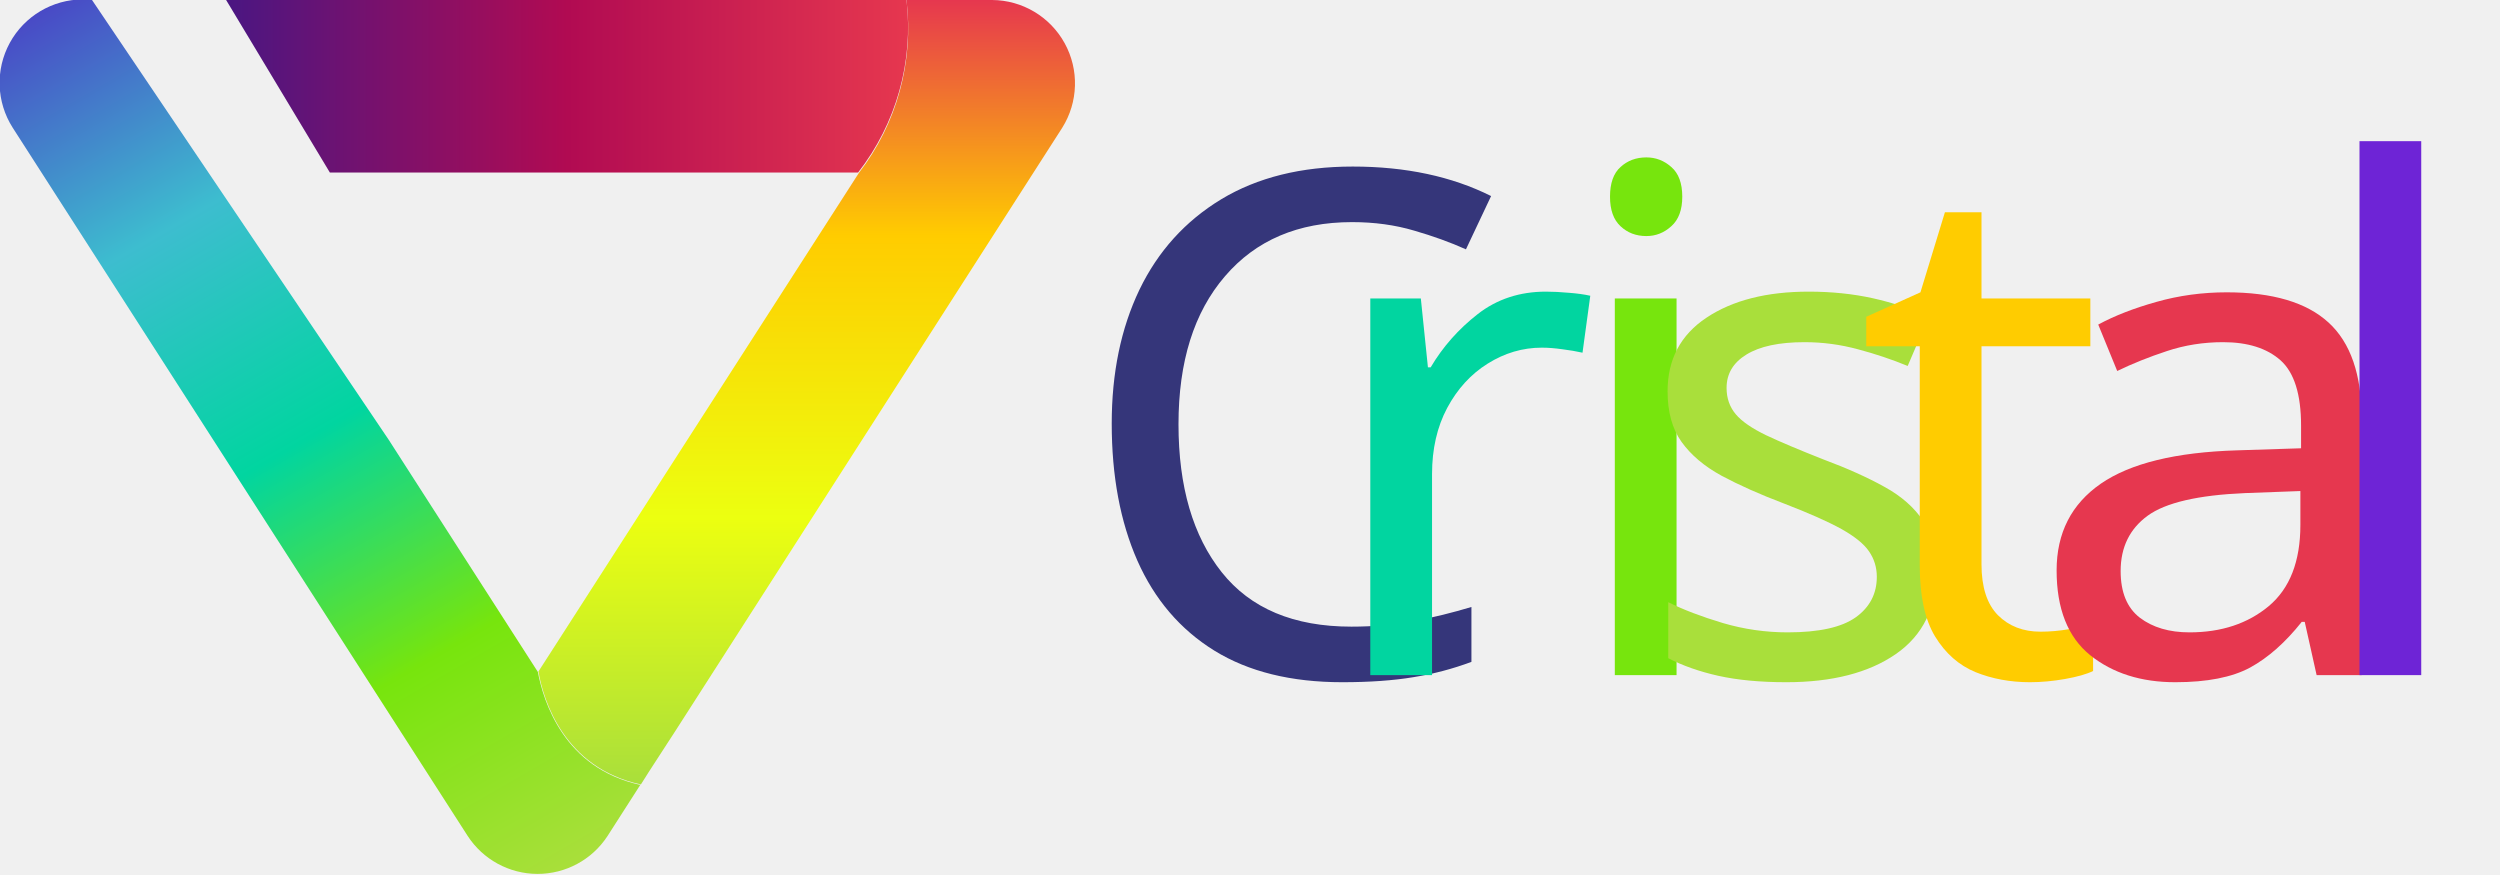
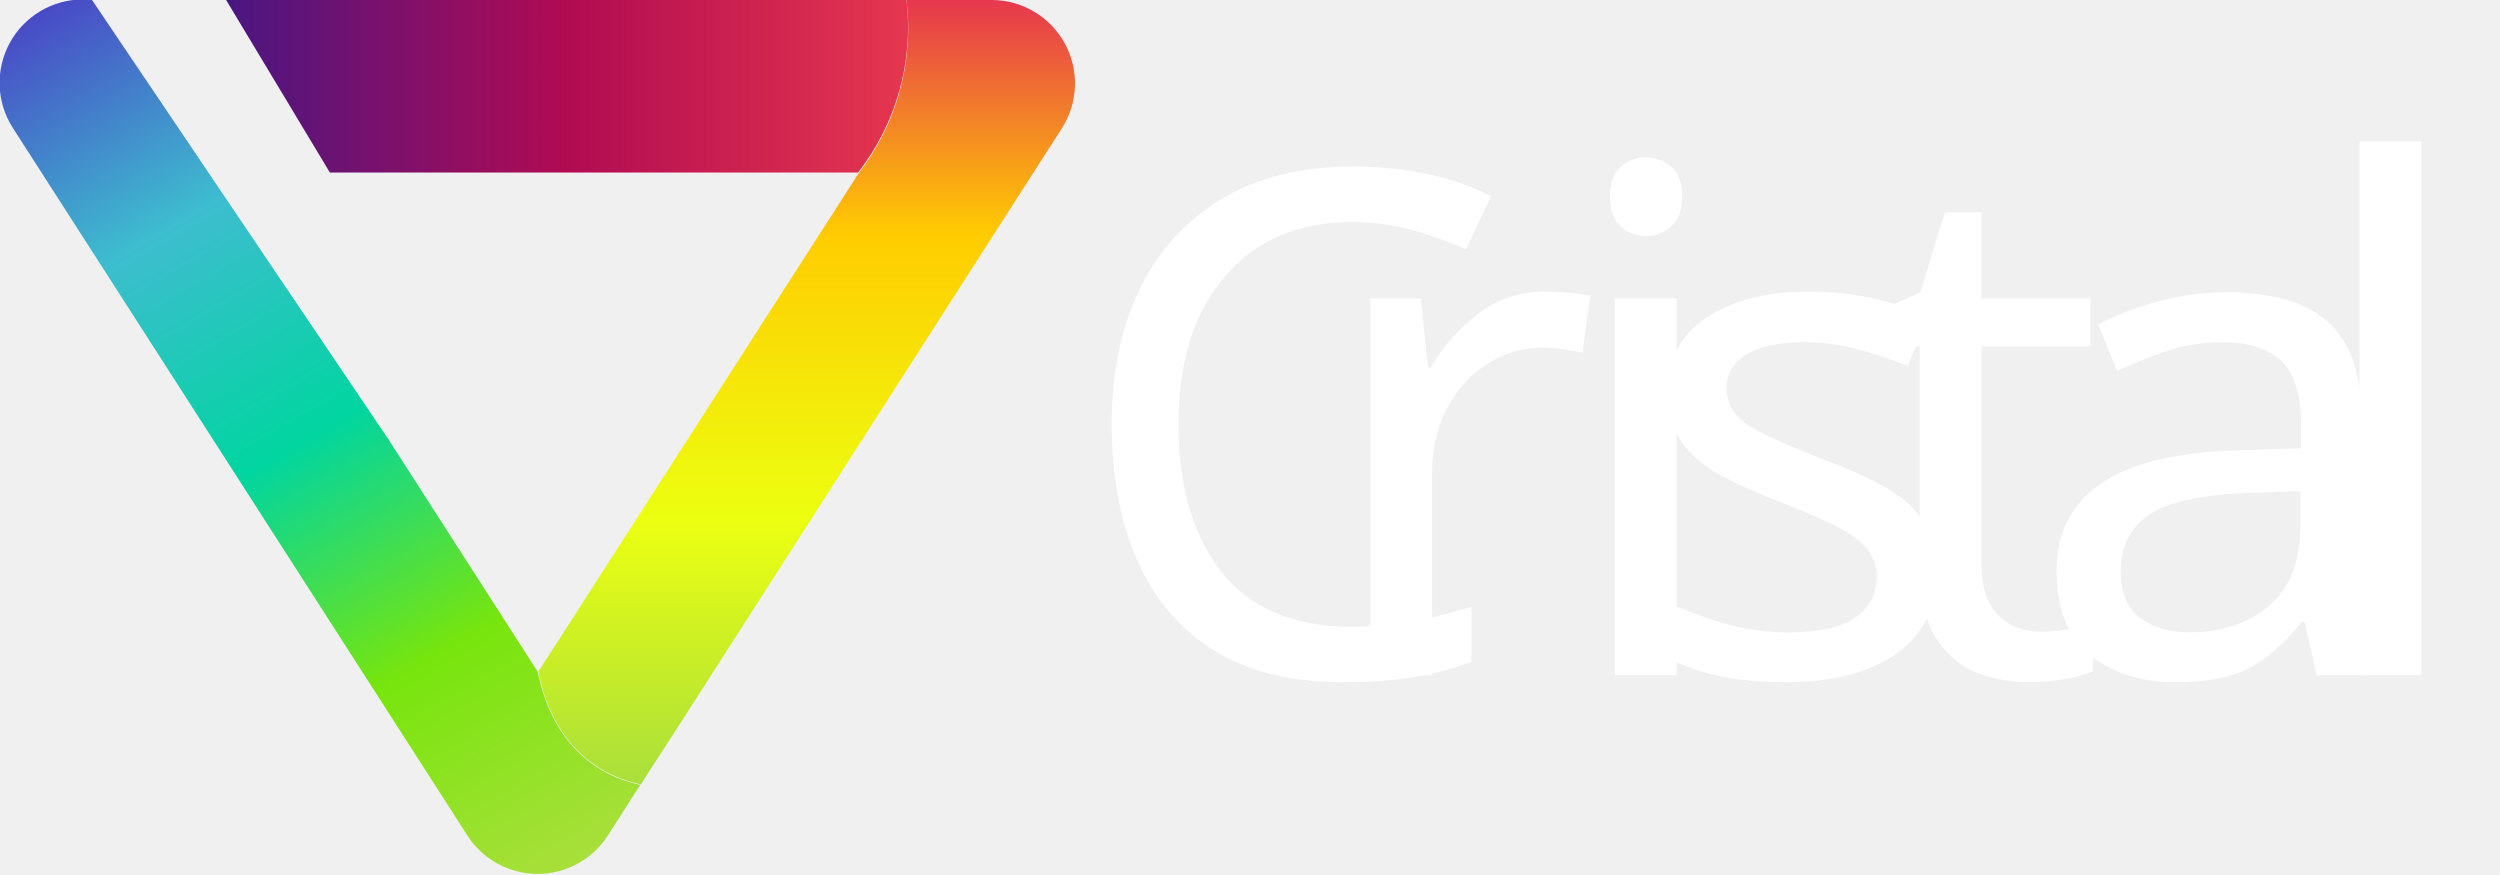
<svg xmlns="http://www.w3.org/2000/svg" id="Layer_1" data-name="Layer 1" viewBox="0 0 170.82 59.73">
  <defs>
    <linearGradient id="linear-gradient" x1="182.25" y1="161.65" x2="182.25" y2="115.02" gradientTransform="translate(186.23 -171.09) rotate(90)" gradientUnits="userSpaceOnUse">
      <stop offset="0" stop-color="#4a1682" />
      <stop offset="0.5" stop-color="#b10b52" />
      <stop offset="1" stop-color="#e6374f" />
    </linearGradient>
    <linearGradient id="linear-gradient-2" x1="-13.57" y1="56.19" x2="20.82" y2="115.76" gradientTransform="translate(27 -51)" gradientUnits="userSpaceOnUse">
      <stop offset="0" stop-color="#494ac6" />
      <stop offset="0.25" stop-color="#3dbdcf" />
      <stop offset="0.5" stop-color="#01d5a0" />
      <stop offset="0.75" stop-color="#77e50d" />
      <stop offset="1" stop-color="#a9df3b" />
      <stop offset="1" stop-color="#ecff10" />
    </linearGradient>
    <linearGradient id="linear-gradient-3" x1="120.36" y1="73.97" x2="173.96" y2="73.97" gradientTransform="translate(138.23 -115.09) rotate(90)" gradientUnits="userSpaceOnUse">
      <stop offset="0" stop-color="#e6374f" />
      <stop offset="0.3" stop-color="#fc0" />
      <stop offset="0.66" stop-color="#ecff10" />
      <stop offset="1" stop-color="#a9df3b" />
    </linearGradient>
  </defs>
  <path d="M45.77,51.23" transform="translate(-9.13 -5.27)" style="fill:#c1272d" />
  <path d="M46,51.23" transform="translate(-9.13 -5.27)" style="fill:#00e969" />
  <path d="M67.76,17.06H31.67L24.58,5.27H71.07A16.15,16.15,0,0,1,67.76,17.06Z" transform="translate(-9.13 -5.27)" style="fill:url(#linear-gradient)" />
  <path d="M41.08,62.38,10,14a5.7,5.7,0,0,1,4.79-8.77h.6L35.69,35.32,45.88,51.18v0c.37,2,1.78,6.59,7,7.72l-2.25,3.51A5.7,5.7,0,0,1,41.08,62.38Z" transform="translate(-9.13 -5.27)" style="fill:url(#linear-gradient-2)" />
  <path d="M52.92,58.87c-5.25-1.13-6.66-5.76-7-7.72l.69-1.07,21.21-33h0A16.15,16.15,0,0,0,71.07,5.27h5.85A5.7,5.7,0,0,1,81.71,14L55.28,55.21,53.47,58Z" transform="translate(-9.13 -5.27)" style="fill:url(#linear-gradient-3)" />
-   <text transform="translate(73.04 46.13)" style="font-size:48px;fill:#35367a;font-family:OstrichSans-Medium, Ostrich Sans;font-weight:500">C<tspan x="16.51" y="0" style="fill:#01d5a0">r</tspan>
-     <tspan x="33.22" y="0" style="fill:#77e50d">i</tspan>
-     <tspan x="38.45" y="0" style="fill:#a9df3b;letter-spacing:-0.03em">s</tspan>
-     <tspan x="53.71" y="0" style="fill:#fc0;letter-spacing:-0.11em">t</tspan>
-     <tspan x="65.28" y="0" style="fill:#e6374f;letter-spacing:-0em">a</tspan>
-     <tspan x="84.1" y="0" style="fill:#6e24d6">l</tspan>
+   <text transform="translate(73.04 46.13)" style="font-size:48px;fill:#fff;font-family:OstrichSans-Medium, Ostrich Sans;font-weight:500">C<tspan x="16.51" y="0" style="fill:#fff">r</tspan>
+     <tspan x="33.22" y="0" style="fill:#fff">i</tspan>
+     <tspan x="38.45" y="0" style="fill:#fff;letter-spacing:-0.03em">s</tspan>
+     <tspan x="53.71" y="0" style="fill:#fff;letter-spacing:-0.11em">t</tspan>
+     <tspan x="65.28" y="0" style="fill:#fff;letter-spacing:-0em">a</tspan>
+     <tspan x="84.1" y="0" style="fill:#fff">l</tspan>
  </text>
</svg>
